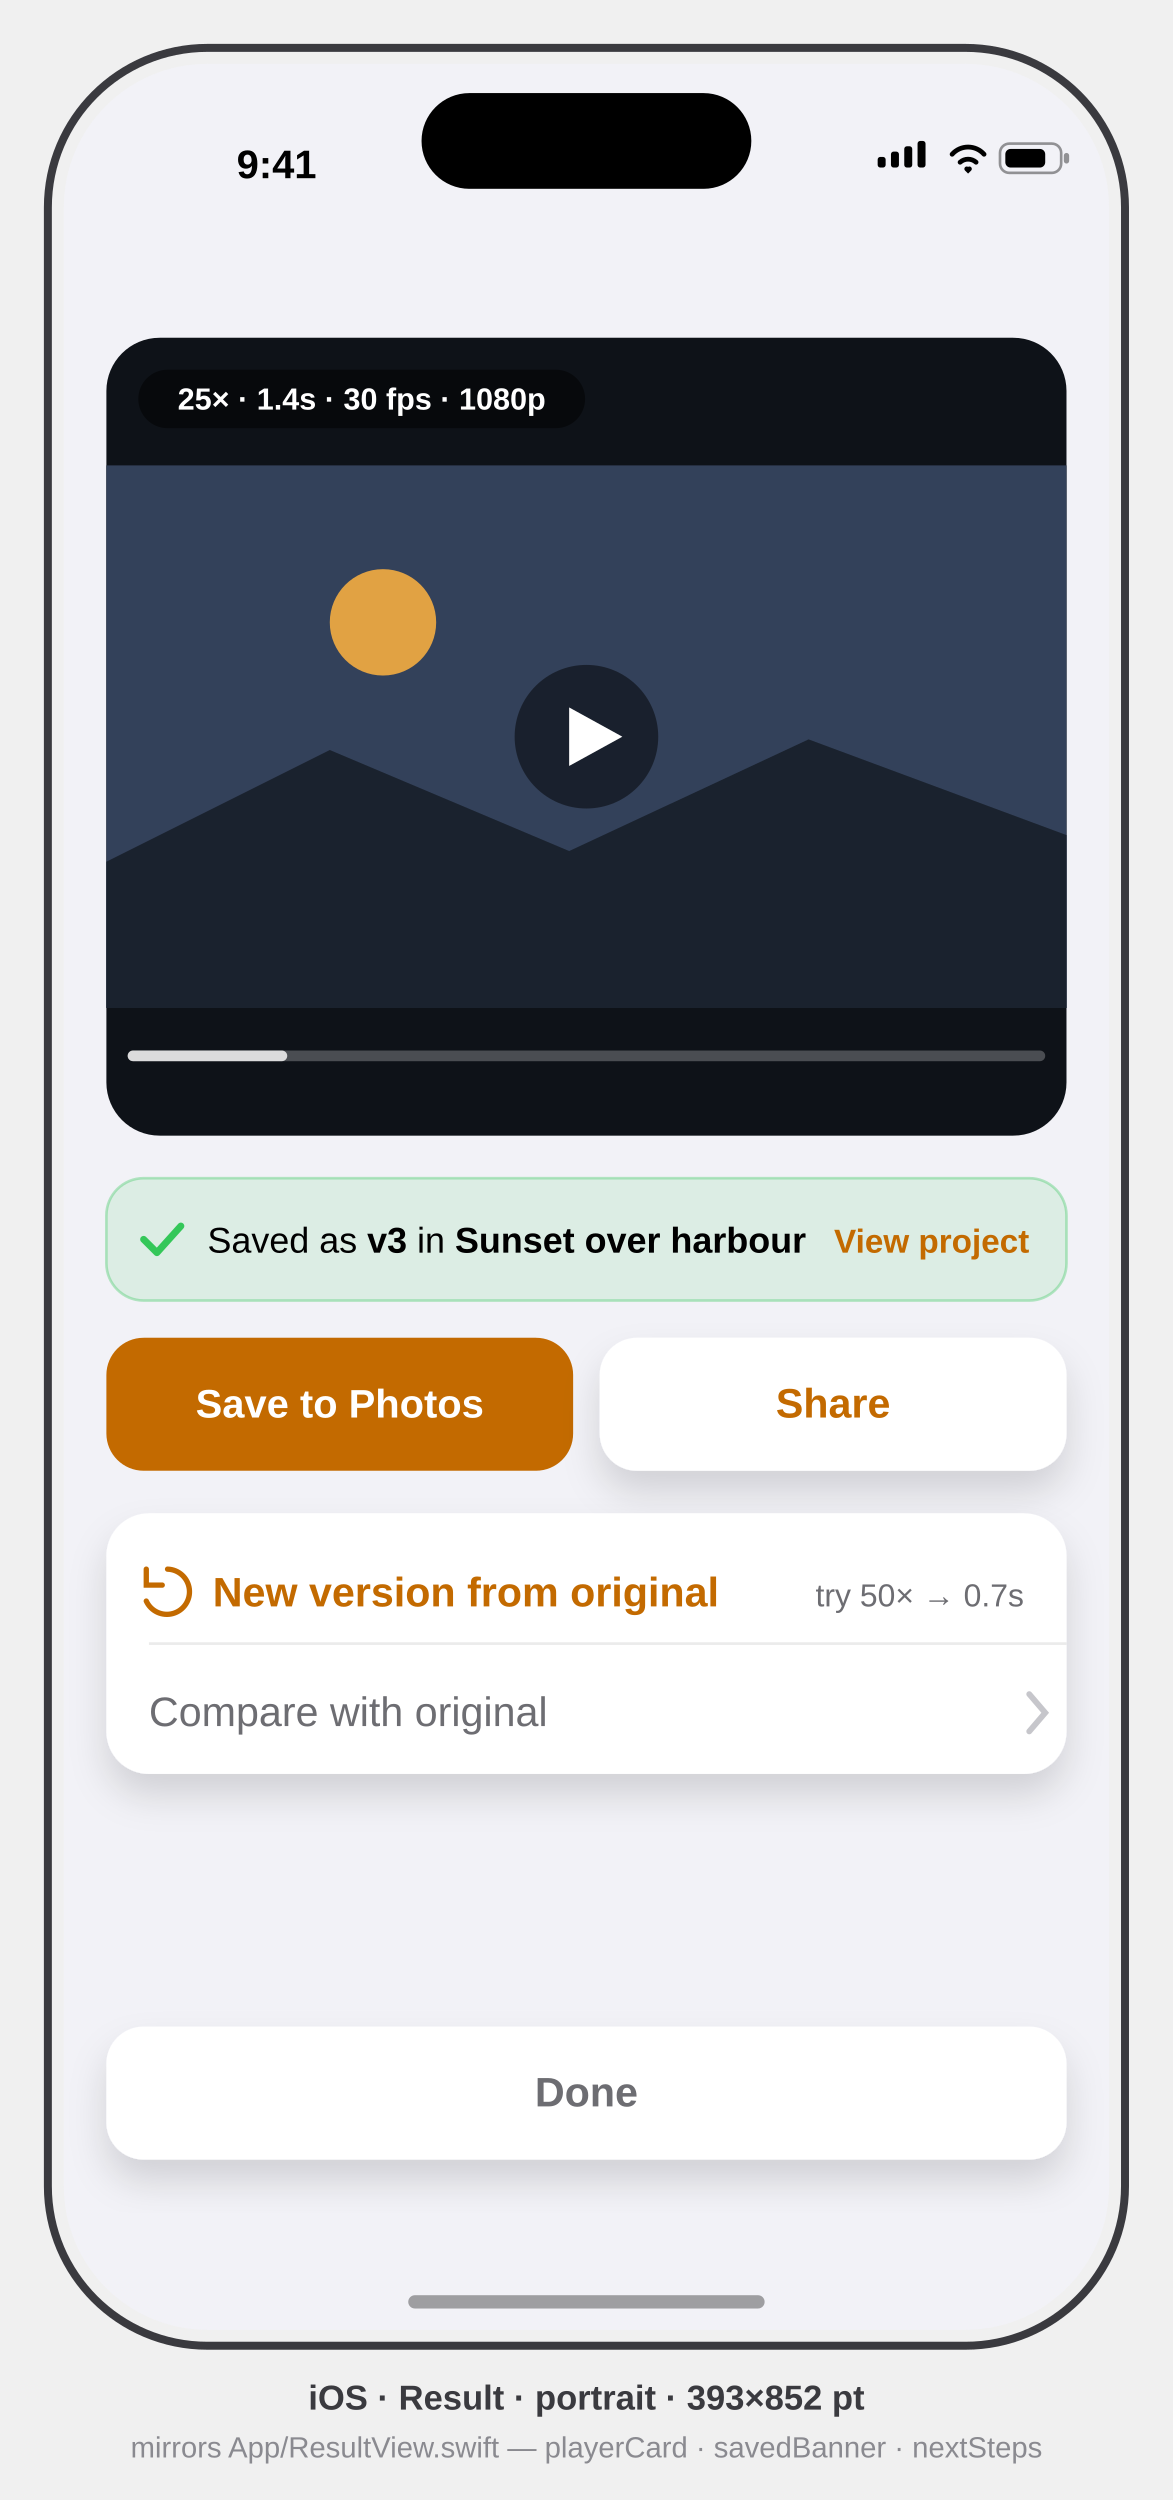
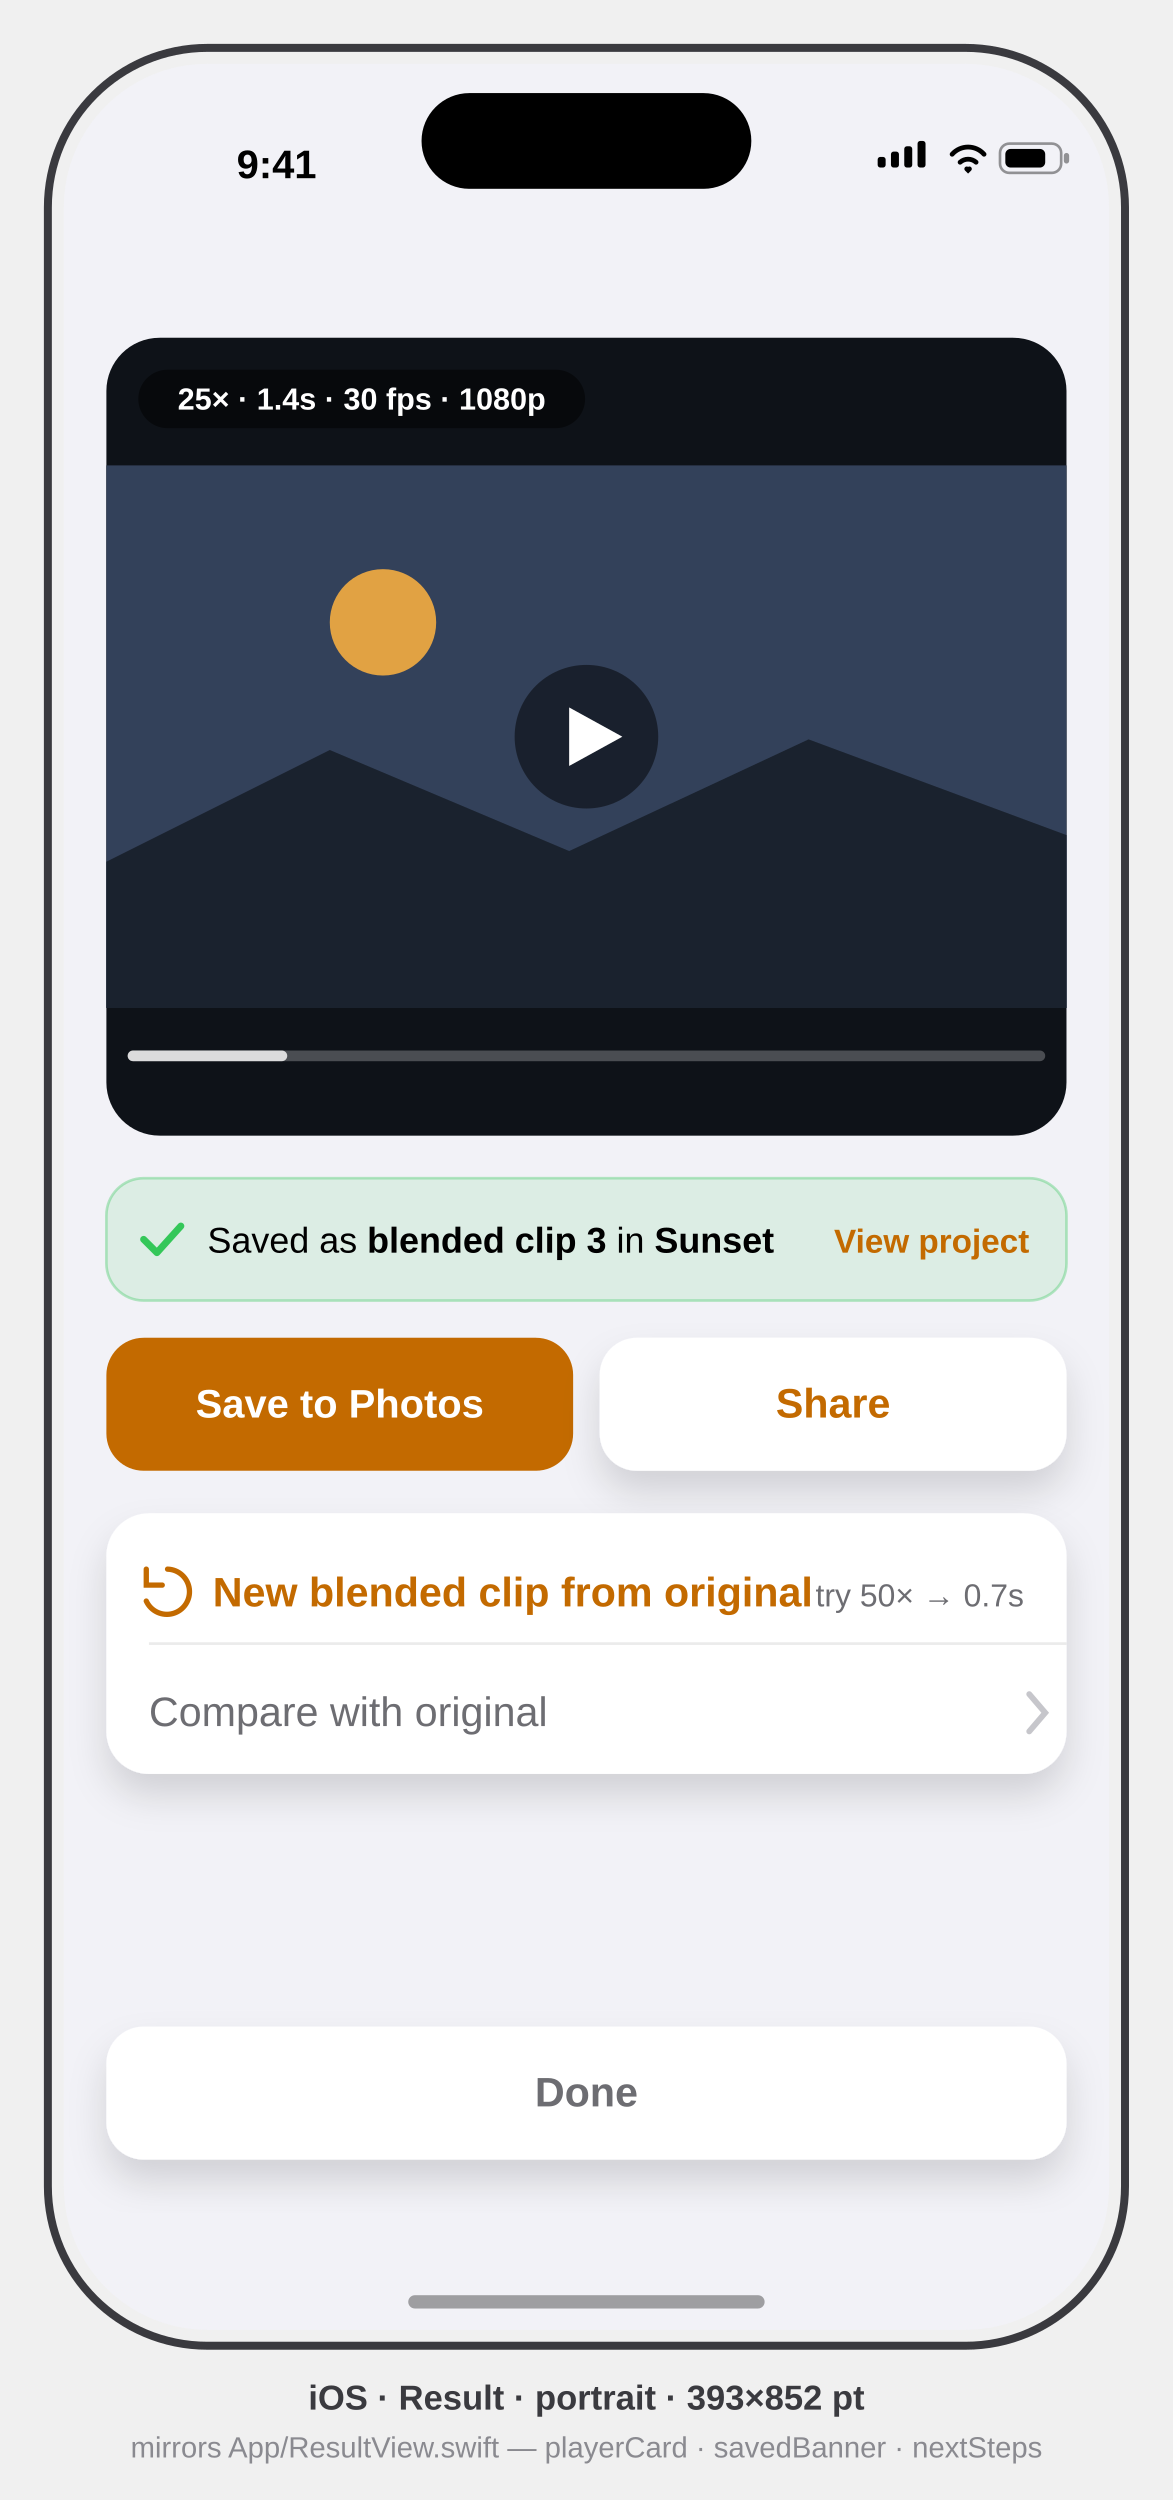
<svg xmlns="http://www.w3.org/2000/svg" viewBox="0 0 441 940" font-family="-apple-system, BlinkMacSystemFont, 'SF Pro Text', 'Helvetica Neue', Arial, sans-serif">
  <defs>
    <clipPath id="screen">
      <rect x="24" y="24" width="393" height="852" rx="54" />
    </clipPath>
    <clipPath id="player">
      <rect x="16" y="103" width="361" height="300" rx="20" />
    </clipPath>
    <filter id="soft" x="-40%" y="-40%" width="180%" height="180%">
      <feDropShadow dx="0" dy="8" stdDeviation="7" flood-color="#000" flood-opacity="0.14" />
    </filter>
  </defs>
  <style>text{font-family:inherit}.sb{font-weight:600}.b{font-weight:700}</style>
  <rect x="18" y="18" width="405" height="864" rx="60" fill="none" stroke="#3A3A3F" stroke-width="3" />
  <g clip-path="url(#screen)">
    <rect x="24" y="24" width="393" height="852" fill="#F2F2F7" />
    <g transform="translate(24,24)">
      <g id="status-bar" fill="#000">
        <text x="80" y="43" font-size="15" class="sb" text-anchor="middle">9:41</text>
        <g>
          <rect x="306" y="35" width="3" height="4" rx="1" />
          <rect x="311" y="33" width="3" height="6" rx="1" />
          <rect x="316" y="31" width="3" height="8" rx="1" />
          <rect x="321" y="29" width="3" height="10" rx="1" />
        </g>
        <path d="M334 34 a8 8 0 0 1 12 0 M337 37 a4.5 4.5 0 0 1 6 0 M339.5 39.5 l0.5 0.5 0.5 -0.5" stroke="#000" stroke-width="1.8" fill="none" stroke-linecap="round" />
        <g>
          <rect x="352" y="30" width="23" height="11" rx="3.5" fill="none" stroke="#000" stroke-opacity="0.4" />
          <rect x="376" y="33.5" width="2" height="4" rx="1" fill="#000" fill-opacity="0.4" />
          <rect x="354" y="32" width="15" height="7" rx="2" />
        </g>
      </g>
      <g id="player-card">
        <g clip-path="url(#player)">
          <rect x="16" y="103" width="361" height="300" fill="#0E1218" />
          <rect x="16" y="151" width="361" height="204" fill="#33415A" />
          <circle cx="120" cy="210" r="20" fill="#FFB340" opacity="0.85" />
          <polygon points="16,300 100,258 190,296 280,254 377,290 377,355 16,355" fill="#1A222E" />
          <circle cx="196.5" cy="253" r="27" fill="#000" opacity="0.5" />
          <path d="M190 242 l20 11 -20 11 z" fill="#FFF" data-symbol="play.fill" />
          <rect x="24" y="371" width="345" height="4" rx="2" fill="#FFF" opacity="0.25" />
          <rect x="24" y="371" width="60" height="4" rx="2" fill="#FFF" opacity="0.8" />
        </g>
        <rect x="28" y="115" width="168" height="22" rx="11" fill="#000" opacity="0.5" />
        <text x="112" y="130" font-size="11.5" class="sb" fill="#FFF" text-anchor="middle">25× · 1.4s · 30 fps · 1080p</text>
      </g>
      <g id="saved-banner">
        <rect x="16" y="419" width="361" height="46" rx="14" fill="#34C759" opacity="0.12" />
        <rect x="16" y="419" width="361" height="46" rx="14" fill="none" stroke="#34C759" stroke-opacity="0.35" />
        <path d="M30 442 l5 5 9 -10" stroke="#34C759" stroke-width="2.6" fill="none" stroke-linecap="round" stroke-linejoin="round" data-symbol="checkmark" />
-         <text x="54" y="447" font-size="13.5" fill="#000">Saved as <tspan class="b">v3</tspan> in <tspan class="b">Sunset over harbour</tspan>
+         <text x="54" y="447" font-size="13.5" fill="#000">Saved as <tspan class="b">blended clip 3</tspan> in <tspan class="b">Sunset</tspan>
        </text>
        <text x="363" y="447" font-size="12.5" class="sb" fill="#C36A00" text-anchor="end">View project</text>
      </g>
      <g id="actions">
        <rect x="16" y="479" width="175.5" height="50" rx="14" fill="#C36A00" />
        <text x="103.75" y="509" font-size="15" class="b" fill="#FFF" text-anchor="middle">Save to Photos</text>
        <rect x="201.5" y="479" width="175.5" height="50" rx="14" fill="#FFF" filter="url(#soft)" />
        <text x="289.25" y="509" font-size="15.5" class="b" fill="#C36A00" text-anchor="middle">Share</text>
      </g>
      <g id="next-steps">
        <rect x="16" y="545" width="361" height="98" rx="16" fill="#FFF" filter="url(#soft)" />
        <g id="row-new-version">
          <path d="M39 566 a8.5 8.5 0 1 1 -8 12 M31 566 v6 h6" stroke="#C36A00" stroke-width="2" fill="none" stroke-linecap="round" data-symbol="arrow.counterclockwise" />
-           <text x="56" y="580" font-size="15.5" class="sb" fill="#C36A00">New version from original</text>
+           <text x="56" y="580" font-size="15.5" class="sb" fill="#C36A00">New blended clip from original</text>
          <text x="361" y="580" font-size="12" fill="#6D6D72" text-anchor="end">try 50× → 0.7s</text>
        </g>
        <line x1="32" y1="594" x2="377" y2="594" stroke="#000" stroke-opacity="0.08" />
        <g id="row-compare">
          <text x="32" y="625" font-size="15.5" fill="#6D6D72">Compare with original</text>
          <path d="M363 613 l6 7 -6 7" stroke="#C6C6CB" stroke-width="2.2" fill="none" stroke-linecap="round" />
        </g>
      </g>
      <g id="done">
        <rect x="16" y="738" width="361" height="50" rx="14" fill="#FFF" filter="url(#soft)" />
        <text x="196.5" y="768" font-size="15.5" class="sb" fill="#6D6D72" text-anchor="middle">Done</text>
      </g>
      <rect x="134.5" y="11" width="124" height="36" rx="18" fill="#000" />
      <rect x="129.5" y="839" width="134" height="5" rx="2.5" fill="#000" opacity="0.35" />
    </g>
  </g>
  <text x="220.5" y="906" text-anchor="middle" font-size="13" class="sb" fill="#3A3A3F">iOS · Result · portrait · 393×852 pt</text>
  <text x="220.5" y="924" text-anchor="middle" font-size="11" fill="#8A8A90">mirrors App/ResultView.swift — playerCard · savedBanner · nextSteps</text>
</svg>
